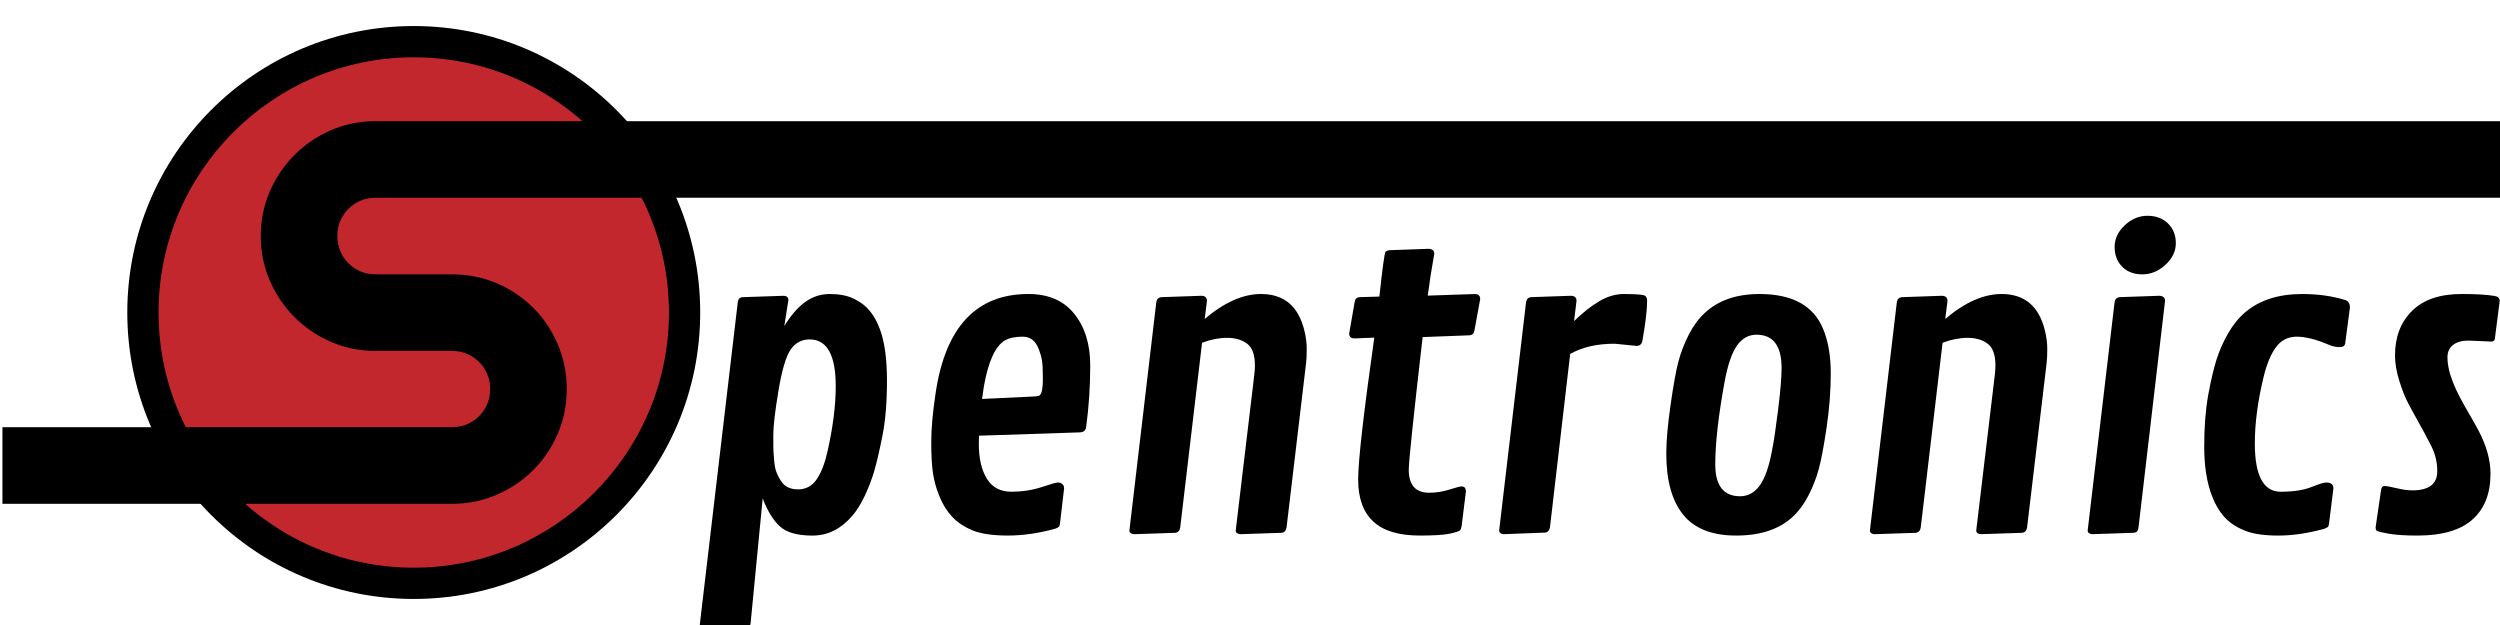
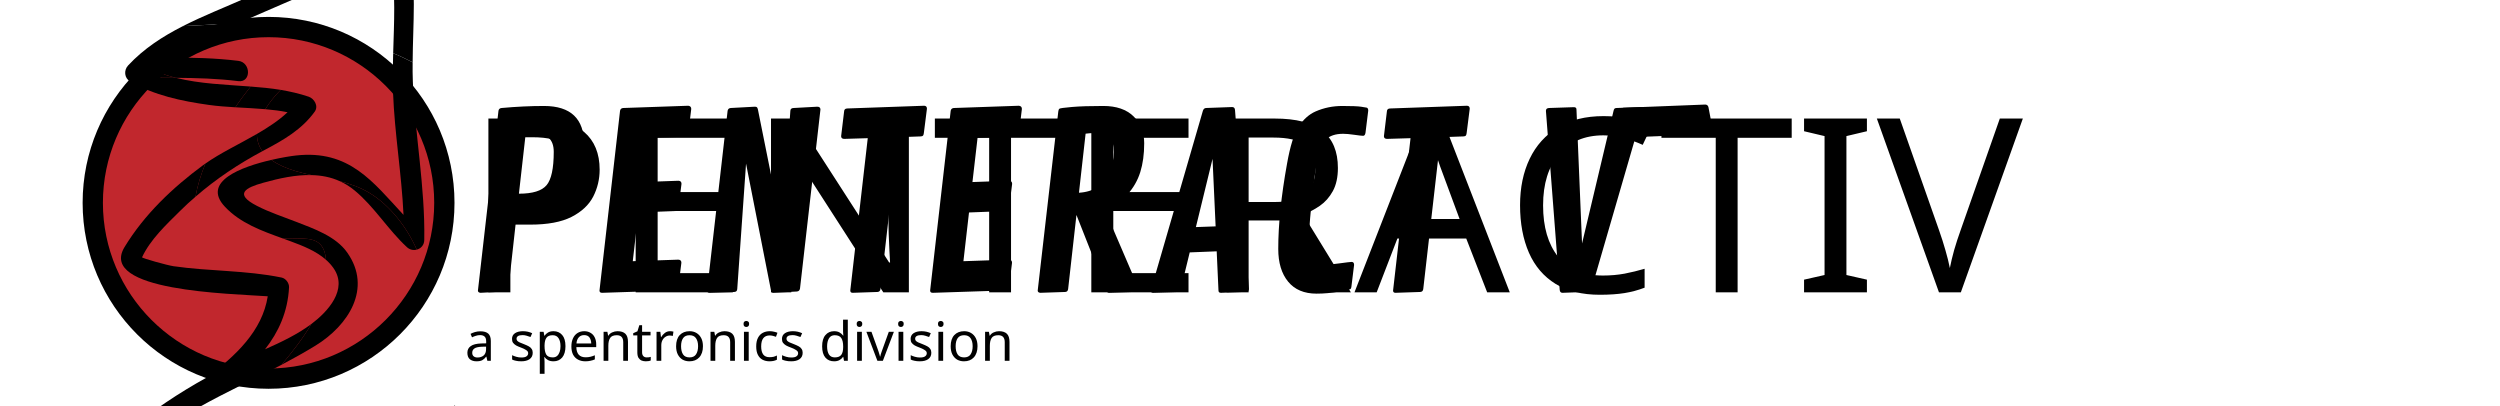
- <svg xmlns="http://www.w3.org/2000/svg" version="1.1" id="Layer_3" x="0px" y="0px" width="240px" height="60px" viewBox="0 0 240 60" enable-background="new 0 0 240 60" xml:space="preserve">
-   <g>
-     <path fill="#C1272D" d="M39.72,56c-14.336,0-26-11.663-26-26c0-14.336,11.664-26,26-26s26,11.664,26,26   C65.72,44.337,54.056,56,39.72,56L39.72,56z" />
-     <path d="M39.72,5.5c13.509,0,24.5,10.991,24.5,24.5c0,13.51-10.991,24.5-24.5,24.5S15.22,43.51,15.22,30   C15.22,16.491,26.21,5.5,39.72,5.5 M39.72,2.5c-15.188,0-27.5,12.313-27.5,27.5c0,15.188,12.313,27.5,27.5,27.5   s27.5-12.312,27.5-27.5C67.22,14.813,54.907,2.5,39.72,2.5L39.72,2.5z" />
+ <svg xmlns="http://www.w3.org/2000/svg" version="1.1" x="0px" y="0px" width="369.75px" height="60px" viewBox="0 0 369.75 60" enable-background="new 0 0 369.75 60" xml:space="preserve">
+   <g id="Layer_3">
+     <g>
+       <path fill="#C1272D" d="M39.72,56c-14.336,0-26-11.663-26-26c0-14.336,11.664-26,26-26c14.336,0,26,11.664,26,26    C65.72,44.337,54.056,56,39.72,56L39.72,56z" />
+       <path d="M39.72,5.5c13.509,0,24.5,10.991,24.5,24.5c0,13.51-10.991,24.5-24.5,24.5c-13.509,0-24.5-10.99-24.5-24.5    C15.22,16.491,26.21,5.5,39.72,5.5 M39.72,2.5c-15.188,0-27.5,12.313-27.5,27.5c0,15.188,12.313,27.5,27.5,27.5    s27.5-12.313,27.5-27.5C67.22,14.813,54.907,2.5,39.72,2.5L39.72,2.5z" />
+     </g>
+     <g>
+       <path d="M67.713,60.396c-0.352-0.015-0.529-0.168-0.529-0.472" />
+     </g>
+     <rect x="68.75" y="13.495" fill="none" width="193.5" height="57.75" />
+     <text transform="matrix(1 0 0 1 68.75 43.2363)" font-family="'ContrailOne-Regular'" font-size="36">PENTERACTIV</text>
+     <g>
+       <path d="M85.766,26.836c-1.008,3.902-4.16,5.859-9.457,5.871l-1.107,9.967c-0.035,0.281-0.182,0.428-0.439,0.439l-3.691,0.193    c-0.258-0.023-0.387-0.135-0.387-0.334l3.041-26.595c0.047-0.246,0.199-0.381,0.457-0.404c2.191-0.199,4.283-0.299,6.275-0.299    c3.961,0,5.941,1.898,5.941,5.695C86.398,23.444,86.188,25.266,85.766,26.836z M77.75,19.77l-1.002,8.877    c2.027,0,3.393-0.422,4.096-1.266s1.055-2.484,1.055-4.922c0-0.938-0.252-1.629-0.756-2.074s-1.148-0.668-1.934-0.668    S77.938,19.735,77.75,19.77z" />
+       <path d="M99.881,31.213l-5.467,0.211l-0.826,7.207l6.732-0.229c0.305,0.012,0.457,0.164,0.457,0.457l-0.457,3.639    c-0.023,0.246-0.176,0.398-0.457,0.457l-10.811,0.352c-0.258,0-0.387-0.111-0.387-0.334l3.041-26.595    c0.047-0.246,0.199-0.381,0.457-0.404l9.633-0.334c0.293,0.035,0.439,0.193,0.439,0.475l-0.439,3.639    c-0.035,0.293-0.188,0.451-0.457,0.475l-5.66,0.158l-0.756,6.539l5.414-0.193c0.305,0.012,0.457,0.164,0.457,0.457l-0.457,3.585    C100.291,31.043,100.139,31.189,99.881,31.213z" />
+       <path d="M121.344,16.202l-3.023,26.472c-0.047,0.27-0.199,0.416-0.457,0.439l-3.48,0.193c-0.199,0-0.316-0.111-0.352-0.334    L110.34,24.2l-1.301,18.544c-0.012,0.281-0.164,0.428-0.457,0.439l-3.621,0.123c-0.258,0-0.387-0.111-0.387-0.334l3.041-26.595    c0.047-0.246,0.199-0.381,0.457-0.404l3.568-0.193c0.164,0,0.272,0.032,0.325,0.097s0.097,0.173,0.132,0.325l3.568,17.736    l1.23-17.56c0.012-0.258,0.17-0.393,0.475-0.404l3.498-0.193C121.186,15.78,121.344,15.92,121.344,16.202z" />
+       <path d="M125.299,16.043l11.391-0.404c0.27,0.012,0.404,0.158,0.404,0.439l-0.457,3.604c-0.023,0.176-0.062,0.299-0.114,0.369    s-0.161,0.111-0.325,0.123l-3.41,0.123l-2.566,22.447c-0.035,0.281-0.188,0.428-0.457,0.439l-3.656,0.123    c-0.234,0-0.352-0.111-0.352-0.334l2.584-22.535l-3.498,0.105c-0.293-0.012-0.439-0.146-0.439-0.404l0.439-3.656    C124.854,16.202,125.006,16.055,125.299,16.043z" />
+       <path d="M148.783,31.213l-5.467,0.211l-0.826,7.207l6.732-0.229c0.305,0.012,0.457,0.164,0.457,0.457l-0.457,3.639    c-0.023,0.246-0.176,0.398-0.457,0.457l-10.811,0.352c-0.258,0-0.387-0.111-0.387-0.334l3.041-26.595    c0.047-0.246,0.199-0.381,0.457-0.404l9.633-0.334c0.293,0.035,0.439,0.193,0.439,0.475l-0.439,3.639    c-0.035,0.293-0.188,0.451-0.457,0.475l-5.66,0.158l-0.756,6.539l5.414-0.193c0.305,0.012,0.457,0.164,0.457,0.457l-0.457,3.585    C149.193,31.043,149.041,31.189,148.783,31.213z" />
+       <path d="M168.436,42.814c0,0.234-0.158,0.352-0.475,0.352l-3.955,0.141c-0.176-0.012-0.305-0.123-0.387-0.334l-4.412-11.18    l-1.23,10.951c-0.035,0.281-0.182,0.428-0.439,0.439l-3.674,0.123c-0.258-0.023-0.387-0.135-0.387-0.334l3.041-26.455    c0.023-0.211,0.076-0.354,0.158-0.431s0.703-0.164,1.863-0.264s2.707-0.149,4.641-0.149s3.425,0.513,4.474,1.538    s1.573,2.347,1.573,3.964s-0.193,3.044-0.58,4.28s-1.025,2.347-1.916,3.331s-2.004,1.716-3.34,2.197l4.992,11.619    C168.418,42.674,168.436,42.744,168.436,42.814z M160.561,19.77l-0.984,8.736c2.168-0.129,3.662-1.113,4.482-2.953    c0.445-1.008,0.668-2.03,0.668-3.067s-0.214-1.764-0.642-2.18s-1.046-0.624-1.854-0.624S160.865,19.711,160.561,19.77z" />
+       <path d="M182.656,16.254l2.057,26.472c0,0.27-0.152,0.416-0.457,0.439l-3.674,0.141c-0.246,0-0.369-0.111-0.369-0.334    l-0.264-5.801l-3.99,0.158l-1.318,5.414c-0.035,0.164-0.082,0.275-0.141,0.334s-0.164,0.094-0.316,0.105l-3.639,0.123    c-0.234,0-0.352-0.111-0.352-0.334l7.717-26.595c0.082-0.258,0.24-0.393,0.475-0.404l3.867-0.141    C182.498,15.844,182.633,15.985,182.656,16.254z M179.334,23.497l-2.461,10.089l2.918-0.105L179.334,23.497z" />
+       <path d="M199.742,42.744c-0.059,0.059-0.633,0.188-1.723,0.387s-2.191,0.299-3.305,0.299c-1.828,0-3.229-0.592-4.201-1.775    s-1.459-2.795-1.459-4.834c0-3.621,0.434-7.828,1.301-12.621c0.457-2.578,1.02-4.389,1.688-5.432    c0.703-1.09,1.547-1.852,2.531-2.285c1.23-0.539,2.546-0.809,3.946-0.809s2.338,0.038,2.813,0.114s0.741,0.12,0.8,0.132    c0.152,0.047,0.229,0.193,0.229,0.439l-0.404,3.27c-0.047,0.305-0.164,0.457-0.352,0.457s-0.621-0.05-1.301-0.149    s-1.23-0.149-1.652-0.149c-1.125,0-1.98,0.284-2.566,0.853s-1.022,1.658-1.31,3.27s-0.565,3.773-0.835,6.486    c-0.27,2.713-0.404,4.79-0.404,6.231c0,1.699,0.75,2.549,2.25,2.549c0.434,0,1.189-0.072,2.268-0.219s1.693-0.221,1.846-0.221    c0.246,0,0.369,0.146,0.369,0.439l-0.404,3.27C199.842,42.586,199.801,42.686,199.742,42.744z" />
+       <path d="M205.578,16.043l11.391-0.404c0.27,0.012,0.404,0.158,0.404,0.439l-0.457,3.604c-0.023,0.176-0.062,0.299-0.114,0.369    s-0.161,0.111-0.325,0.123l-3.41,0.123L210.5,42.744c-0.035,0.281-0.188,0.428-0.457,0.439l-3.656,0.123    c-0.234,0-0.352-0.111-0.352-0.334l2.584-22.535l-3.498,0.105c-0.293-0.012-0.439-0.146-0.439-0.404l0.439-3.656    C205.133,16.202,205.285,16.055,205.578,16.043z" />
+       <path d="M252.68,15.854c-0.063-0.251-0.22-0.381-0.47-0.391l-12.192,0.481c0.226,0.828,0.229,1.707-0.08,2.549    c-0.077,0.209-0.315,1.178-0.411,1.228c-0.035,0.217-0.103,0.435-0.156,0.652l13.62-0.547c0.268-0.042,0.382-0.214,0.348-0.517    L252.68,15.854z" />
+       <path d="M230.68,42.867l-2.039-26.472c0-0.27,0.158-0.41,0.475-0.422l3.656-0.123c0.258,0,0.387,0.111,0.387,0.334l0.826,19.828    l4.658-19.617c0.035-0.152,0.079-0.258,0.132-0.316s0.149-0.094,0.29-0.105l3.639-0.141c0.258,0,0.387,0.111,0.387,0.334    l-7.717,26.578c-0.082,0.281-0.223,0.422-0.422,0.422l-3.885,0.141C230.832,43.295,230.703,43.148,230.68,42.867z" />
+     </g>
  </g>
-   <g>
-     <path d="M25.033,22.648c0-1.519,0.291-2.944,0.871-4.277c0.581-1.332,1.37-2.498,2.369-3.497c0.999-1,2.165-1.789,3.495-2.37   c1.332-0.581,2.758-0.871,4.277-0.871H240v7.351H36.045c-0.512,0-0.99,0.094-1.434,0.282c-0.444,0.188-0.832,0.448-1.166,0.781   c-0.333,0.334-0.593,0.721-0.781,1.167c-0.188,0.441-0.282,0.921-0.282,1.433c0,0.513,0.095,0.995,0.282,1.448   s0.448,0.846,0.781,1.178c0.333,0.334,0.721,0.594,1.166,0.782c0.443,0.188,0.922,0.281,1.434,0.281h7.35   c1.52,0,2.95,0.286,4.29,0.858c1.34,0.57,2.509,1.357,3.508,2.357c0.999,0.998,1.784,2.167,2.355,3.507   c0.572,1.342,0.858,2.771,0.858,4.293c0,1.518-0.286,2.945-0.858,4.275c-0.571,1.334-1.357,2.498-2.355,3.498   c-0.999,0.998-2.168,1.789-3.508,2.369s-2.77,0.871-4.29,0.871H0.234v-7.352h43.16c0.513,0,0.99-0.094,1.434-0.281   c0.444-0.189,0.833-0.451,1.166-0.783c0.333-0.33,0.593-0.721,0.781-1.164s0.281-0.922,0.281-1.434s-0.093-0.992-0.281-1.438   c-0.188-0.441-0.448-0.83-0.781-1.164c-0.333-0.332-0.722-0.594-1.166-0.781s-0.921-0.281-1.434-0.281h-7.35   c-1.519,0-2.945-0.289-4.277-0.871c-1.331-0.582-2.496-1.371-3.495-2.37c-0.999-0.999-1.788-2.169-2.369-3.509   C25.324,25.598,25.033,24.168,25.033,22.648z" />
-   </g>
-   <g>
-     <path d="M67.184,59.925l3.644-30.927c0.039-0.301,0.203-0.458,0.49-0.471l3.938-0.132c0.287,0.024,0.43,0.157,0.43,0.396   L75.294,31.3c0.601-0.994,1.257-1.755,1.97-2.283c0.711-0.528,1.515-0.792,2.409-0.792c0.895,0,1.656,0.148,2.282,0.444   c0.627,0.295,1.139,0.685,1.538,1.17c0.398,0.484,0.722,1.066,0.97,1.745c0.457,1.208,0.686,2.859,0.686,4.954   c0,2.094-0.147,3.871-0.441,5.329c-0.294,1.46-0.552,2.57-0.774,3.33c-0.222,0.763-0.519,1.543-0.892,2.35   c-0.372,0.805-0.794,1.479-1.264,2.019c-1.071,1.231-2.332,1.85-3.78,1.85c-1.45,0-2.495-0.296-3.135-0.887   c-0.639-0.592-1.188-1.484-1.645-2.681l-1.156,11.946c-0.014,0.3-0.184,0.458-0.509,0.47l-3.84,0.132   C67.361,60.382,67.184,60.228,67.184,59.925z M80.231,37.073c0-2.993-0.835-4.489-2.507-4.489c-0.758,0-1.362,0.319-1.813,0.961   c-0.45,0.643-0.843,1.956-1.175,3.943c-0.333,1.988-0.499,3.412-0.499,4.275c0,0.862,0.006,1.408,0.019,1.641   c0.013,0.231,0.04,0.551,0.078,0.952c0.04,0.403,0.111,0.735,0.215,0.999c0.105,0.264,0.242,0.529,0.412,0.796   c0.339,0.551,0.888,0.829,1.646,0.829c0.756,0,1.354-0.322,1.792-0.961c0.437-0.644,0.78-1.518,1.029-2.624   C79.964,41.031,80.231,38.923,80.231,37.073z" />
-     <path d="M90.194,47.667c-0.308-0.747-0.516-1.488-0.627-2.224c-0.111-0.736-0.167-1.746-0.167-3.03   c0-1.283,0.145-2.868,0.431-4.755c0.954-6.287,3.918-9.434,8.895-9.434c1.92,0,3.388,0.636,4.408,1.906   c1.018,1.271,1.528,2.918,1.528,4.943c0,2.026-0.13,3.994-0.391,5.906c-0.04,0.34-0.243,0.516-0.607,0.529l-9.678,0.318   c-0.014,0.189-0.02,0.442-0.02,0.756c0,1.422,0.259,2.548,0.774,3.378c0.516,0.829,1.296,1.245,2.341,1.245   c1.044,0,2.014-0.148,2.909-0.441c0.895-0.299,1.421-0.445,1.578-0.445s0.293,0.051,0.411,0.151   c0.117,0.101,0.176,0.238,0.176,0.415l-0.392,3.32c-0.013,0.189-0.049,0.312-0.107,0.368c-0.06,0.057-0.174,0.115-0.344,0.178   c-1.58,0.442-3.102,0.662-4.564,0.662c-1.462,0-2.6-0.169-3.409-0.509c-0.811-0.339-1.46-0.778-1.949-1.311   C90.898,49.06,90.5,48.418,90.194,47.667z M94.454,37.092l-0.176,1.207l5.113-0.243c0.222-0.013,0.365-0.051,0.431-0.114   c0.196-0.188,0.294-0.706,0.294-1.556s-0.03-1.447-0.088-1.793c-0.059-0.347-0.16-0.701-0.304-1.066   c-0.3-0.805-0.813-1.206-1.538-1.206c-0.725,0-1.296,0.119-1.714,0.356C95.545,33.233,94.872,34.704,94.454,37.092z" />
-     <path d="M115.867,28.885l-0.216,1.735c1.88-1.596,3.683-2.396,5.407-2.396c2.195,0,3.578,1.158,4.153,3.471   c0.157,0.63,0.235,1.225,0.235,1.784c0,0.559-0.02,1.011-0.058,1.349l-1.88,15.813c-0.054,0.313-0.216,0.484-0.49,0.509   l-3.958,0.131c-0.287-0.024-0.431-0.145-0.431-0.358l1.783-14.942c0.04-0.328,0.06-0.623,0.06-0.887   c0-1.03-0.252-1.733-0.754-2.105c-0.503-0.369-1.14-0.557-1.911-0.557c-0.771,0-1.574,0.158-2.409,0.472L113.3,50.642   c-0.052,0.313-0.215,0.484-0.489,0.509l-3.958,0.131c-0.287-0.024-0.431-0.145-0.431-0.358l2.586-21.944   c0.053-0.277,0.216-0.427,0.49-0.453l3.839-0.132C115.69,28.407,115.867,28.57,115.867,28.885z" />
-     <path d="M132.42,28.471c0.3-2.769,0.496-4.199,0.587-4.293s0.229-0.147,0.412-0.16l3.741-0.133c0.354,0.026,0.53,0.183,0.53,0.472   c-0.249,1.396-0.457,2.736-0.627,4.021l4.564-0.152c0.314,0.012,0.471,0.176,0.471,0.49l-0.549,3   c-0.052,0.301-0.215,0.46-0.489,0.474l-4.486,0.17c-0.888,7.697-1.332,11.94-1.332,12.733c0,1.474,0.652,2.209,1.959,2.209   c0.666,0,1.313-0.101,1.939-0.302c0.626-0.202,1.019-0.303,1.176-0.303c0.274,0,0.411,0.165,0.411,0.491l-0.411,3.302   c-0.026,0.189-0.076,0.326-0.148,0.416c-0.071,0.088-0.391,0.192-0.959,0.32c-0.568,0.125-1.538,0.188-2.909,0.188   c-2.011,0-3.501-0.45-4.467-1.35c-0.966-0.898-1.45-2.242-1.45-4.026c0-1.788,0.517-6.327,1.548-13.625l-1.92,0.076   c-0.327-0.013-0.49-0.169-0.49-0.474l0.529-3.037c0.04-0.29,0.208-0.44,0.509-0.453L132.42,28.471z" />
-     <path d="M157.104,33.206l-2.097-0.209c-1.698,0-3.122,0.329-4.27,0.983l-1.94,16.641c-0.051,0.314-0.216,0.486-0.489,0.51   l-3.957,0.15c-0.288-0.024-0.432-0.145-0.432-0.358l2.586-21.944c0.052-0.277,0.216-0.427,0.49-0.453l3.821-0.132   c0.353,0.013,0.529,0.175,0.529,0.491l-0.235,1.943c0.836-0.818,1.646-1.456,2.429-1.915c0.783-0.46,1.57-0.689,2.361-0.689   c0.79,0,1.394,0.031,1.812,0.095c0.274,0.05,0.412,0.226,0.412,0.526c0,0.87-0.15,2.158-0.451,3.869   C157.607,33.042,157.417,33.206,157.104,33.206z" />
-     <path d="M166.674,51.414c-2.319,0-4.017-0.671-5.094-2.009c-1.078-1.342-1.617-3.293-1.617-5.858c0-1.195,0.138-2.757,0.413-4.681   c0.273-1.925,0.528-3.323,0.763-4.198c0.235-0.874,0.567-1.729,0.999-2.566c0.431-0.837,0.94-1.525,1.528-2.066   c1.292-1.208,3.043-1.811,5.25-1.811c3.135,0,5.166,1.106,6.092,3.321c0.497,1.182,0.745,2.612,0.745,4.292   c0,1.679-0.134,3.419-0.401,5.219c-0.268,1.798-0.52,3.127-0.755,3.988c-0.235,0.862-0.565,1.704-0.989,2.529   c-0.425,0.823-0.931,1.506-1.518,2.048C170.798,50.815,168.993,51.414,166.674,51.414z M170.132,43.148   c0.143-0.665,0.329-1.915,0.558-3.744c0.228-1.83,0.343-3.187,0.343-4.066c0-2.139-0.803-3.207-2.41-3.207   c-0.757,0-1.381,0.346-1.87,1.038c-0.491,0.692-0.886,1.843-1.186,3.453c-0.601,3.27-0.901,5.923-0.901,7.963   c0,2.037,0.797,3.056,2.39,3.056c0.757,0,1.388-0.35,1.891-1.047C169.449,45.896,169.844,44.746,170.132,43.148z" />
-     <path d="M186.959,28.885l-0.216,1.735c1.881-1.596,3.683-2.396,5.407-2.396c2.194,0,3.578,1.158,4.153,3.471   c0.157,0.63,0.235,1.225,0.235,1.784c0,0.559-0.02,1.011-0.059,1.349l-1.88,15.813c-0.052,0.313-0.215,0.484-0.49,0.509   l-3.958,0.131c-0.287-0.024-0.432-0.145-0.432-0.358l1.784-14.942c0.039-0.328,0.058-0.623,0.058-0.887   c0-1.03-0.251-1.733-0.753-2.105c-0.503-0.369-1.14-0.557-1.911-0.557s-1.574,0.158-2.41,0.472l-2.096,17.738   c-0.053,0.313-0.215,0.484-0.489,0.509l-3.958,0.131c-0.287-0.024-0.431-0.145-0.431-0.358l2.586-21.944   c0.052-0.277,0.216-0.427,0.49-0.453l3.84-0.132C186.784,28.407,186.959,28.57,186.959,28.885z" />
-     <path d="M207.844,28.885l-2.548,21.756c-0.026,0.174-0.072,0.301-0.138,0.376c-0.065,0.075-0.188,0.119-0.372,0.133l-3.937,0.131   c-0.287-0.024-0.432-0.145-0.432-0.358l2.587-21.944c0.051-0.277,0.214-0.427,0.489-0.453l3.821-0.132   C207.667,28.419,207.844,28.583,207.844,28.885z M205.668,26.338c-0.81,0-1.457-0.246-1.94-0.736   c-0.484-0.49-0.724-1.123-0.724-1.896c0-0.774,0.323-1.465,0.969-2.076c0.646-0.609,1.375-0.915,2.184-0.915   s1.467,0.245,1.969,0.735c0.502,0.492,0.754,1.123,0.754,1.897c0,0.773-0.333,1.466-0.999,2.075   C207.215,26.033,206.478,26.338,205.668,26.338z" />
-     <path d="M225.16,28.809c0.288,0.102,0.432,0.34,0.432,0.717l-0.451,3.417c-0.026,0.252-0.206,0.378-0.539,0.378   c-0.333,0-0.649-0.064-0.949-0.189c-1.267-0.541-2.319-0.811-3.155-0.811c-0.835,0-1.501,0.331-1.998,1   c-0.496,0.665-0.895,1.62-1.195,2.868c-0.562,2.325-0.842,4.45-0.842,6.375c0,3.095,0.83,4.643,2.488,4.643   c1.202,0,2.175-0.148,2.919-0.441c0.744-0.299,1.227-0.445,1.449-0.445c0.457,0,0.687,0.188,0.687,0.566l-0.412,3.32   c-0.026,0.228-0.076,0.362-0.147,0.405c-0.072,0.044-0.167,0.092-0.284,0.141c-1.58,0.442-3.065,0.662-4.457,0.662   c-1.39,0-2.487-0.169-3.291-0.509c-0.803-0.339-1.44-0.778-1.91-1.311c-0.47-0.535-0.849-1.183-1.136-1.934   c-0.51-1.298-0.764-2.891-0.764-4.787c0-1.891,0.127-3.539,0.382-4.941c0.255-1.404,0.523-2.545,0.803-3.426   c0.281-0.879,0.657-1.725,1.127-2.536c0.47-0.813,1.018-1.482,1.645-2.012c1.372-1.155,3.187-1.734,5.446-1.734   C222.522,28.225,223.906,28.419,225.16,28.809z" />
-     <path d="M239.188,32.791l-2.215-0.094c-0.625,0-1.119,0.138-1.478,0.414c-0.36,0.276-0.54,0.679-0.54,1.199   c0,0.522,0.098,1.097,0.294,1.725c0.261,0.846,0.715,1.825,1.36,2.945c0.647,1.119,1.096,1.912,1.343,2.377   c0.758,1.445,1.136,2.822,1.136,4.131c0,1.901-0.578,3.362-1.733,4.387c-1.155,1.028-2.909,1.539-5.26,1.539   c-1.162,0-2.089-0.06-2.782-0.18c-0.692-0.118-1.074-0.215-1.146-0.282c-0.072-0.07-0.108-0.18-0.108-0.331l0.51-3.49   c0.026-0.313,0.14-0.473,0.343-0.473c0.202,0,0.591,0.07,1.166,0.209c0.575,0.137,1.078,0.208,1.508,0.208   c1.593,0,2.39-0.611,2.39-1.831c0-0.867-0.192-1.681-0.577-2.434c-0.385-0.756-0.803-1.535-1.254-2.339   c-0.452-0.806-0.8-1.451-1.049-1.935c-0.248-0.483-0.505-1.155-0.773-2.012c-0.268-0.854-0.402-1.659-0.402-2.415   c0-1.76,0.545-3.181,1.636-4.263c1.091-1.083,2.681-1.623,4.771-1.623c1.346,0,2.396,0.062,3.154,0.188   c0.324,0.051,0.489,0.214,0.489,0.491l-0.432,3.359C239.539,32.615,239.422,32.791,239.188,32.791z" />
+   <g id="Layer_2">
+     <g id="XMLID_1_">
+       <g>
+         <path d="M35.25,9c1.89,0.23,1.92,3.24,0,3c-3.07-0.38-6.15-0.47-9.24-0.49c-1.16-0.29-2.31-0.67-3.43-1.16     c0.76-0.67,1.57-1.28,2.41-1.84C28.42,8.51,31.84,8.58,35.25,9z" />
+         <path d="M30.91,15.52c-4.11-0.58-8.03-1.4-11.67-3.47c-0.86-0.5-0.95-1.66-0.3-2.36c2.32-2.5,5.13-4.31,8.12-5.83     c2.63-0.13,5.34-0.3,8.02-0.37c-3.45,1.44-7,2.93-10.09,5.02C24.49,8.5,24,8.5,23.5,8.5c-1.93,0-1.93,3,0,3     c0.84,0,1.67,0,2.51,0.01c3.6,0.9,7.34,1,11.06,1.29c-0.8,1-1.55,2-2.26,3.07C33.49,15.79,32.19,15.7,30.91,15.52z" />
+         <path d="M26.01,11.51c-0.84-0.01-1.67-0.01-2.51-0.01c-1.93,0-1.93-3,0-3c0.5,0,0.99,0,1.49,0.01c-0.84,0.56-1.65,1.17-2.41,1.84     C23.7,10.84,24.85,11.22,26.01,11.51z" />
+         <path d="M38,19.81c-0.01,0.89,0.24,1.76,0.81,2.55c-3.51,1.87-6.88,4.11-9.9,6.74c0.31-1.69,0.8-3.29,1.47-4.91     C32.56,22.65,35.38,21.32,38,19.81z" />
+         <path d="M36.65,2.82c-0.52,0.22-1.04,0.44-1.57,0.67c-2.68,0.07-5.39,0.24-8.02,0.37c3.02-1.54,6.22-2.78,9.29-4.15     c7.29-3.24,14.52-6.59,22.25-8.66c0.75-0.2,1.68,0.25,1.85,1.05c1.21,5.71,0.61,11.38,0.58,17.12c-0.41-0.21-0.82-0.42-1.22-0.61     c-0.57-0.28-1.12-0.52-1.66-0.74c0.13-4.51,0.39-9.02-0.32-13.47C50.51-3.45,43.67-0.16,36.65,2.82z" />
+         <path d="M46.55,16.51c-1.92,2.66-4.61,4.19-7.48,5.71c-0.09,0.05-0.17,0.09-0.26,0.14c-0.57-0.79-0.82-1.66-0.81-2.55     c1.67-0.97,3.25-2,4.53-3.21c-1.08-0.22-2.18-0.35-3.29-0.45c0.59-0.97,1.37-1.94,2.27-2.86c1.39,0.24,2.78,0.55,4.14,1.01     C46.49,14.59,47.14,15.68,46.55,16.51z" />
+         <path d="M42.75,42.5c-0.19,3.64-1.55,6.6-3.55,9.16c2.39-1.061,4.77-2.19,6.85-3.74c-1.21,2.09-2.82,4.12-4.39,6.021     c-4.05,2.13-8.18,4.029-12.16,6.25c-1.62,1.189-3.22,2.38-4.69,3.619c-0.48,0.41-1.03,0.45-1.51,0.28     c-0.75,0.55-1.5,1.12-2.24,1.72c-1.48,1.221-3.62-0.89-2.12-2.119c3.64-2.99,7.55-5.601,11.66-7.87c4.28-3.21,8.19-6.87,9-12     c-5.56-0.391-25.15-0.75-21.18-7.28c2.93-4.82,7.09-8.77,11.6-12.1c0.12-0.09,0.24-0.17,0.36-0.25     c-0.67,1.62-1.16,3.22-1.47,4.91c-0.8,0.68-1.57,1.39-2.31,2.13c-2.02,2-4.38,4.21-5.59,6.819c0,0.15,3.76,1.19,4.64,1.32     c5.32,0.77,10.72,0.59,16,1.68C42.27,41.18,42.78,41.87,42.75,42.5z" />
+         <path d="M41.51,13.29c-0.9,0.92-1.68,1.89-2.27,2.86c-1.47-0.13-2.95-0.19-4.43-0.28c0.71-1.07,1.46-2.07,2.26-3.07     C38.56,12.91,40.04,13.05,41.51,13.29z" />
+         <path d="M46.08,25.9c-0.78-0.17-1.56-0.36-2.34-0.59c-1.54-0.46-2.73-1.02-3.61-1.66c1.6-0.37,2.98-0.58,3.62-0.65     c7.93-0.89,11.39,3.9,15.93,8.78c-0.28-6.05-1.32-12.03-1.55-18.1c-0.08-1.93-0.04-3.87,0.02-5.81c0.54,0.22,1.09,0.46,1.66,0.74     c0.4,0.19,0.81,0.4,1.22,0.61c-0.01,0.95-0.01,1.9,0.03,2.85c0.3,7.84,1.83,15.57,1.69,23.43c-0.01,0.75-0.51,1.27-1.11,1.42     c-1.44-3.28-3.93-6.52-6.95-8.36c-1.4-0.85-2.89-1.37-4.43-1.76C48.93,26.19,47.52,25.93,46.08,25.9z" />
+         <path d="M43.78,32.8c2.63,1.021,5.89,2.141,7.58,4.561c3.74,5.31,0.12,10.8-4.69,13.75c-1.65,1.01-3.32,1.939-5.01,2.83     c1.57-1.9,3.18-3.931,4.39-6.021c0.01-0.01,0.03-0.02,0.04-0.03c2.34-1.76,5.45-5.08,3.23-8.239c-0.32-0.46-0.7-0.87-1.11-1.23     c-0.03-0.439-0.1-0.84-0.21-1.17c-0.71-2.15-2.6-1.97-5-2c-0.41-0.01-0.8,0-1.19,0.01c-3.09-1.12-6.25-2.24-8.54-4.68     c-3.52-3.73,2.47-5.92,6.86-6.93c0.88,0.64,2.07,1.2,3.61,1.66c0.78,0.23,1.56,0.42,2.34,0.59c-2.35-0.07-4.79,0.47-7.15,1.13     c-2.6,0.72-4.38,1.65-0.92,3.42C39.87,31.41,41.84,32.04,43.78,32.8z" />
+         <path d="M48.21,38.42c-1.47-1.3-3.41-2.06-5.22-2.729c-0.39-0.15-0.78-0.29-1.18-0.431c0.39-0.01,0.78-0.02,1.19-0.01     c2.4,0.03,4.29-0.15,5,2C48.11,37.58,48.18,37.98,48.21,38.42z" />
+         <path d="M54.69,28.56c3.02,1.84,5.51,5.08,6.95,8.36c-0.48,0.13-1.03,0.03-1.45-0.36c-2.79-2.569-4.81-5.97-7.73-8.379     c-0.7-0.58-1.44-1.04-2.2-1.38C51.8,27.19,53.29,27.71,54.69,28.56z" />
+       </g>
+       <g>
+ 		</g>
+     </g>
+     <rect x="68.75" y="46.75" fill="none" width="201.75" height="9.25" />
+     <text transform="matrix(1 0 0 1 68.75 53.3594)" font-family="'ContrailOne-Regular'" font-size="8">a spentronics division</text>
  </g>
</svg>
